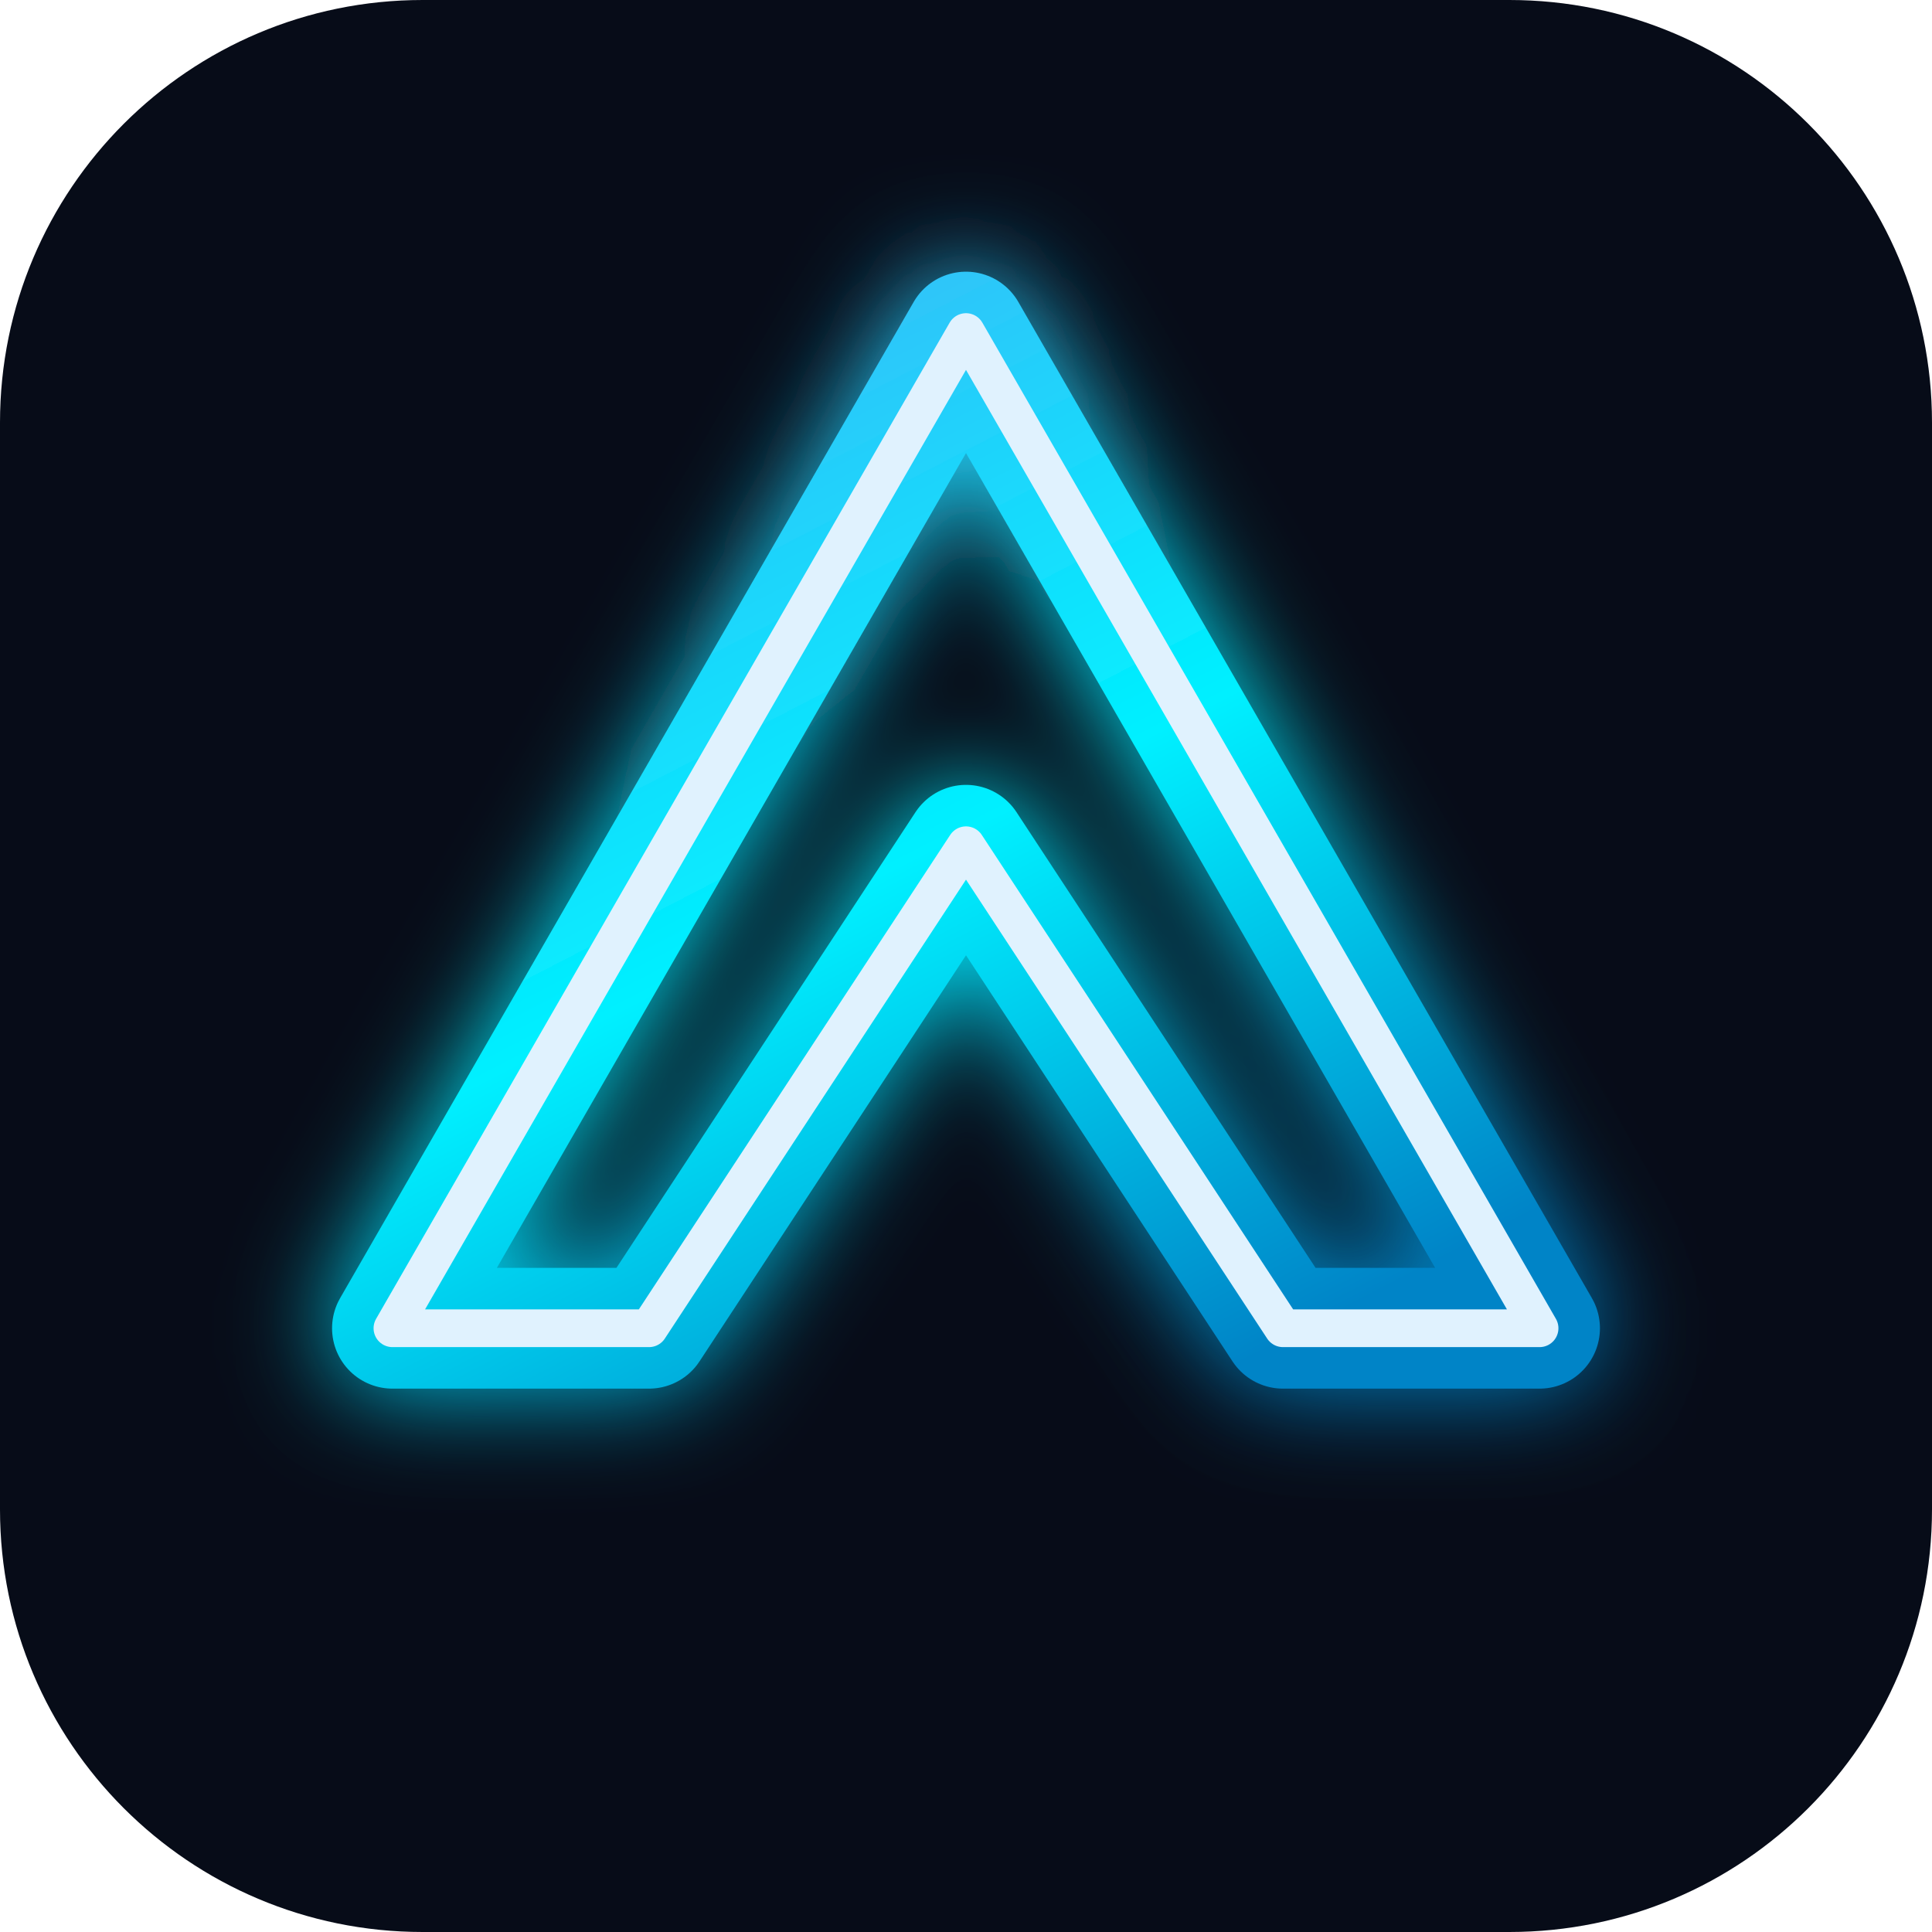
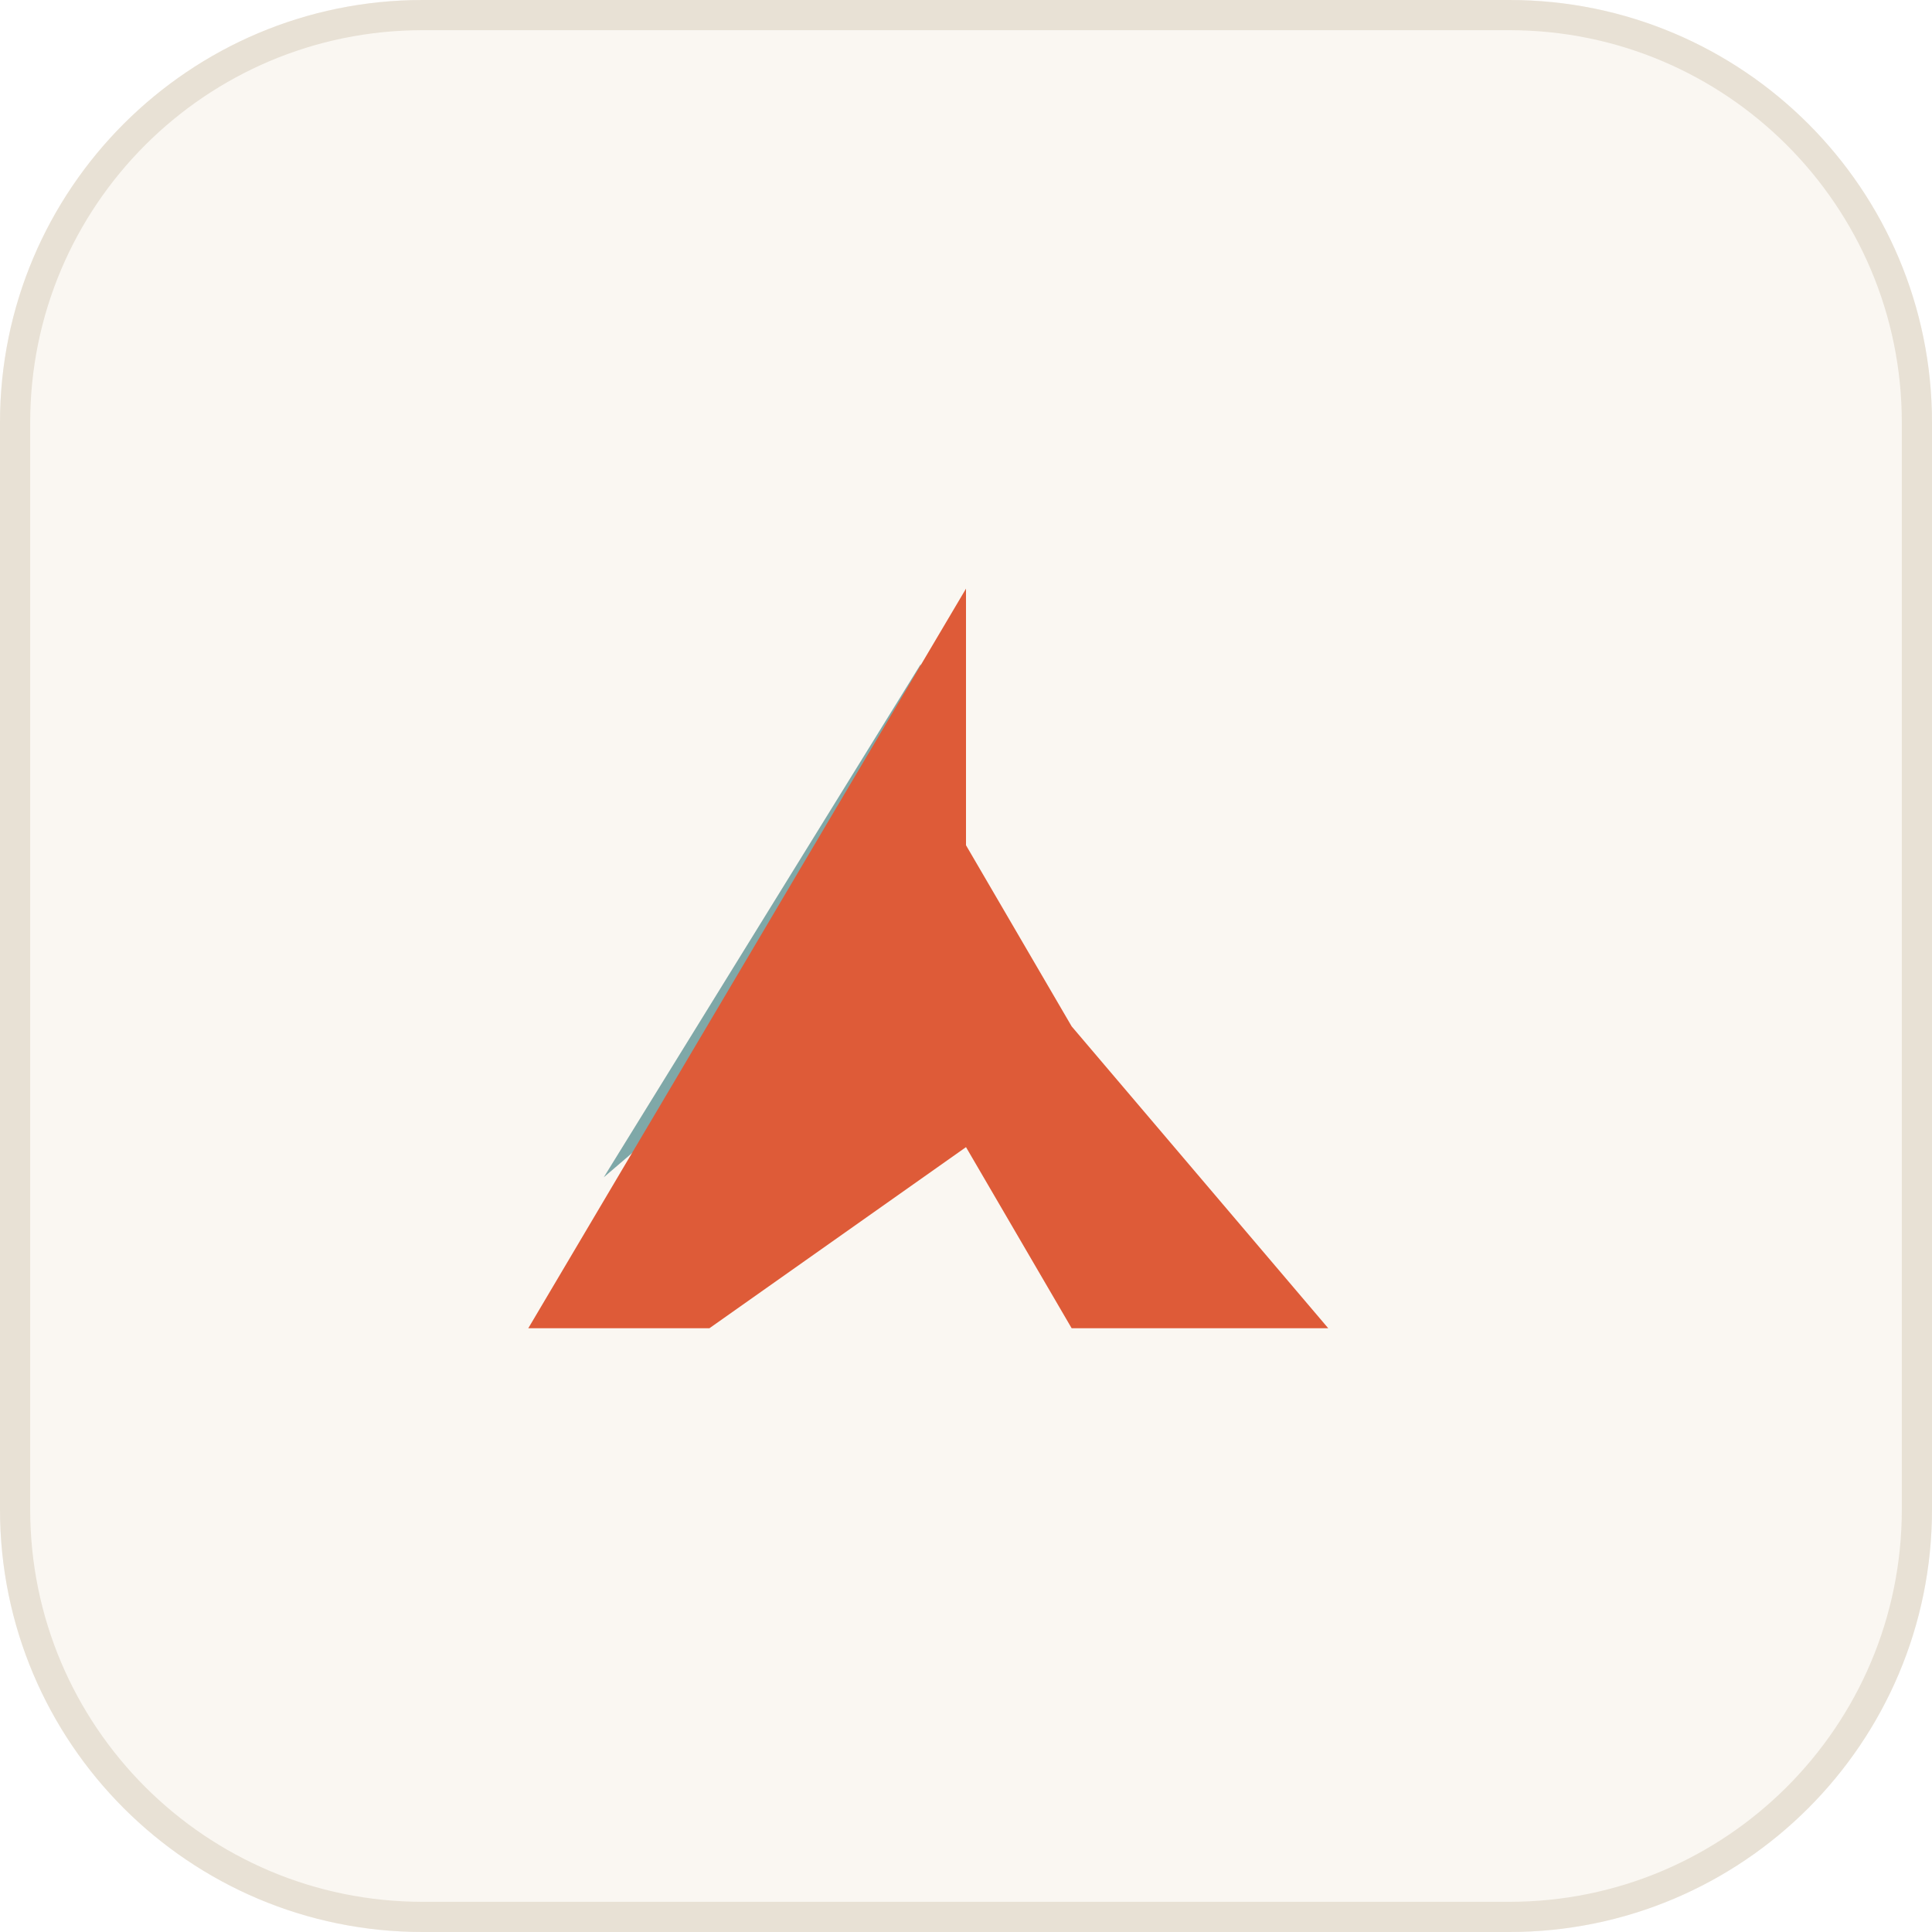
<svg xmlns="http://www.w3.org/2000/svg" viewBox="0 0 128 128" fill="none">
-   <rect width="128" height="128" rx="28" fill="#070c18" />
-   <defs>
-     <linearGradient id="cyanGlow" x1="20%" y1="0%" x2="80%" y2="100%">
-       <stop offset="0%" stop-color="#38bdf8" />
-       <stop offset="50%" stop-color="#00f0ff" />
-       <stop offset="100%" stop-color="#0284c7" />
-     </linearGradient>
-     <filter id="neonBlur" x="-30%" y="-30%" width="160%" height="160%">
-       <feGaussianBlur stdDeviation="3.5" result="coloredBlur" />
-       <feMerge>
-         <feMergeNode in="coloredBlur" />
-         <feMergeNode in="SourceGraphic" />
-       </feMerge>
-     </filter>
-   </defs>
-   <path d="M64 22 L102 88 L85 88 L64 56 L43 88 L26 88 Z" fill="none" stroke="url(#cyanGlow)" stroke-width="8" stroke-linejoin="round" stroke-linecap="round" filter="url(#neonBlur)" />
-   <path d="M64 22 L102 88 L85 88 L64 56 L43 88 L26 88 Z" fill="none" stroke="#e0f2fe" stroke-width="2.5" stroke-linejoin="round" stroke-linecap="round" />
+   <rect width="128" height="128" rx="28" fill="#FAF7F2" />
+   <rect x="1" y="1" width="126" height="126" rx="27" stroke="#E8E1D5" stroke-width="2" />
+   <polygon points="61,44 40,78 61,60" fill="#7FA8A8" />
+   <polygon points="64,39 64,56 71,68 88,88 71,88 64,76 47,88 35,88" fill="#DE5B38" />
</svg>
